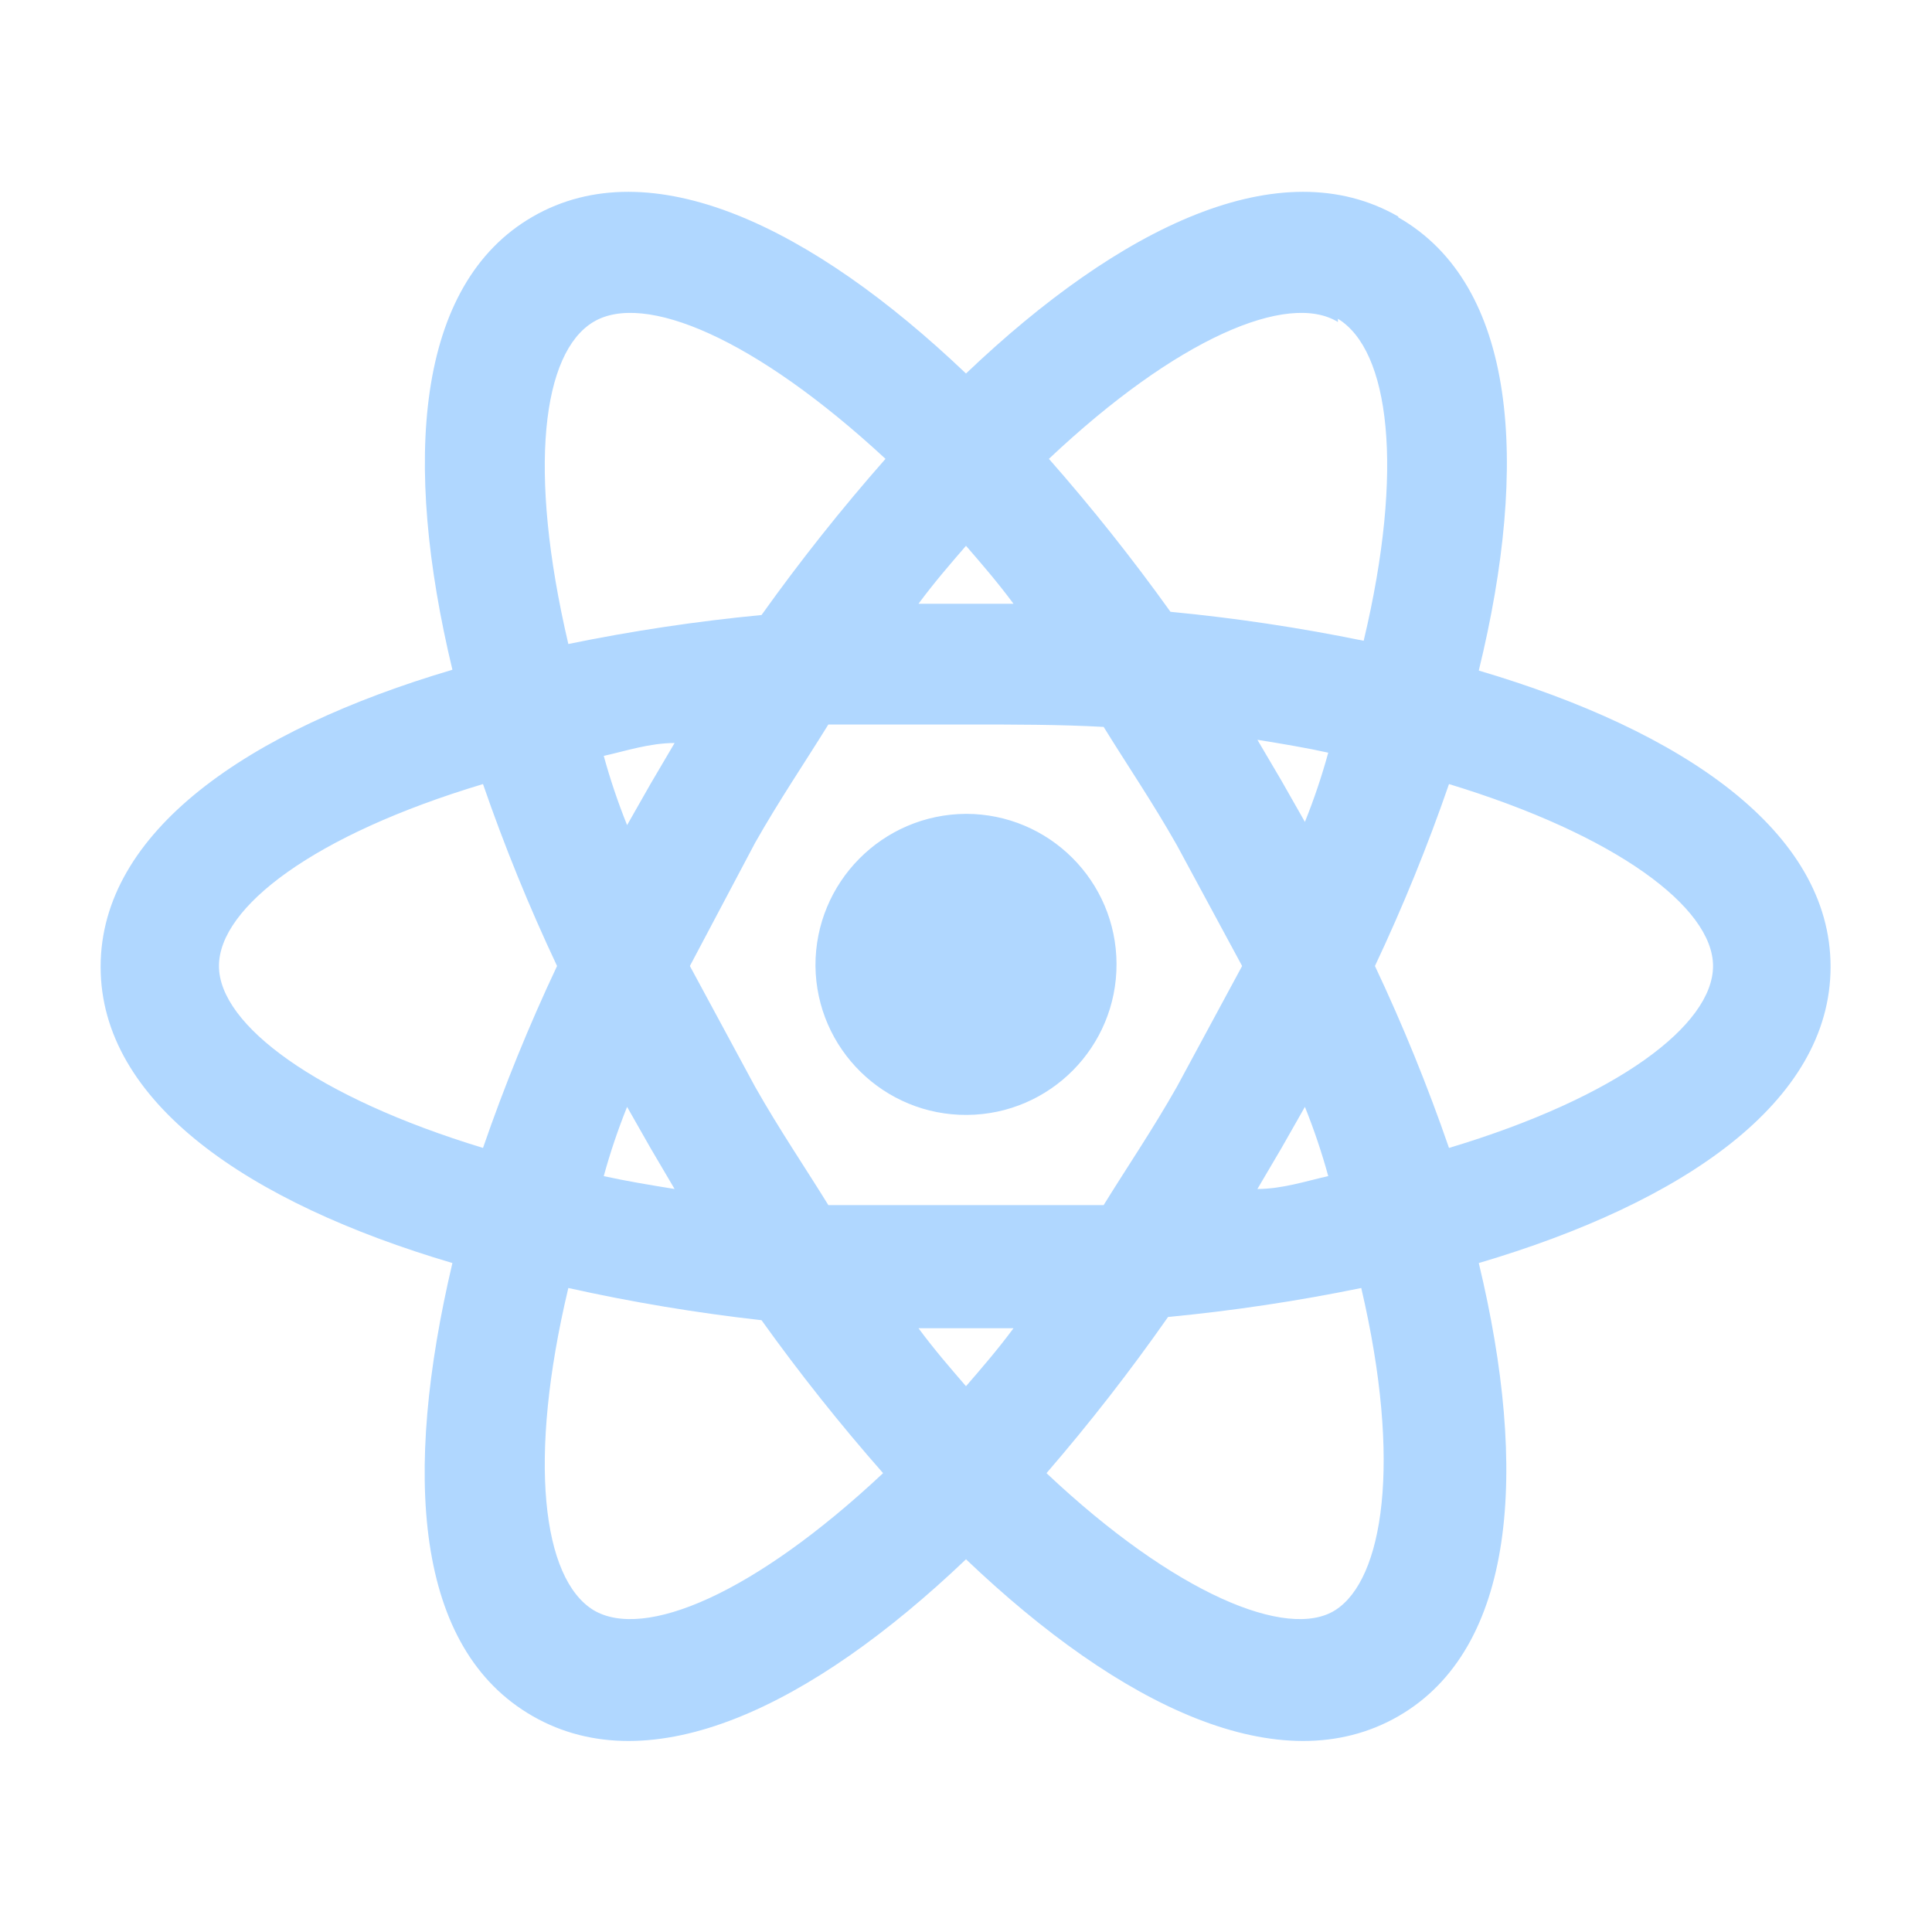
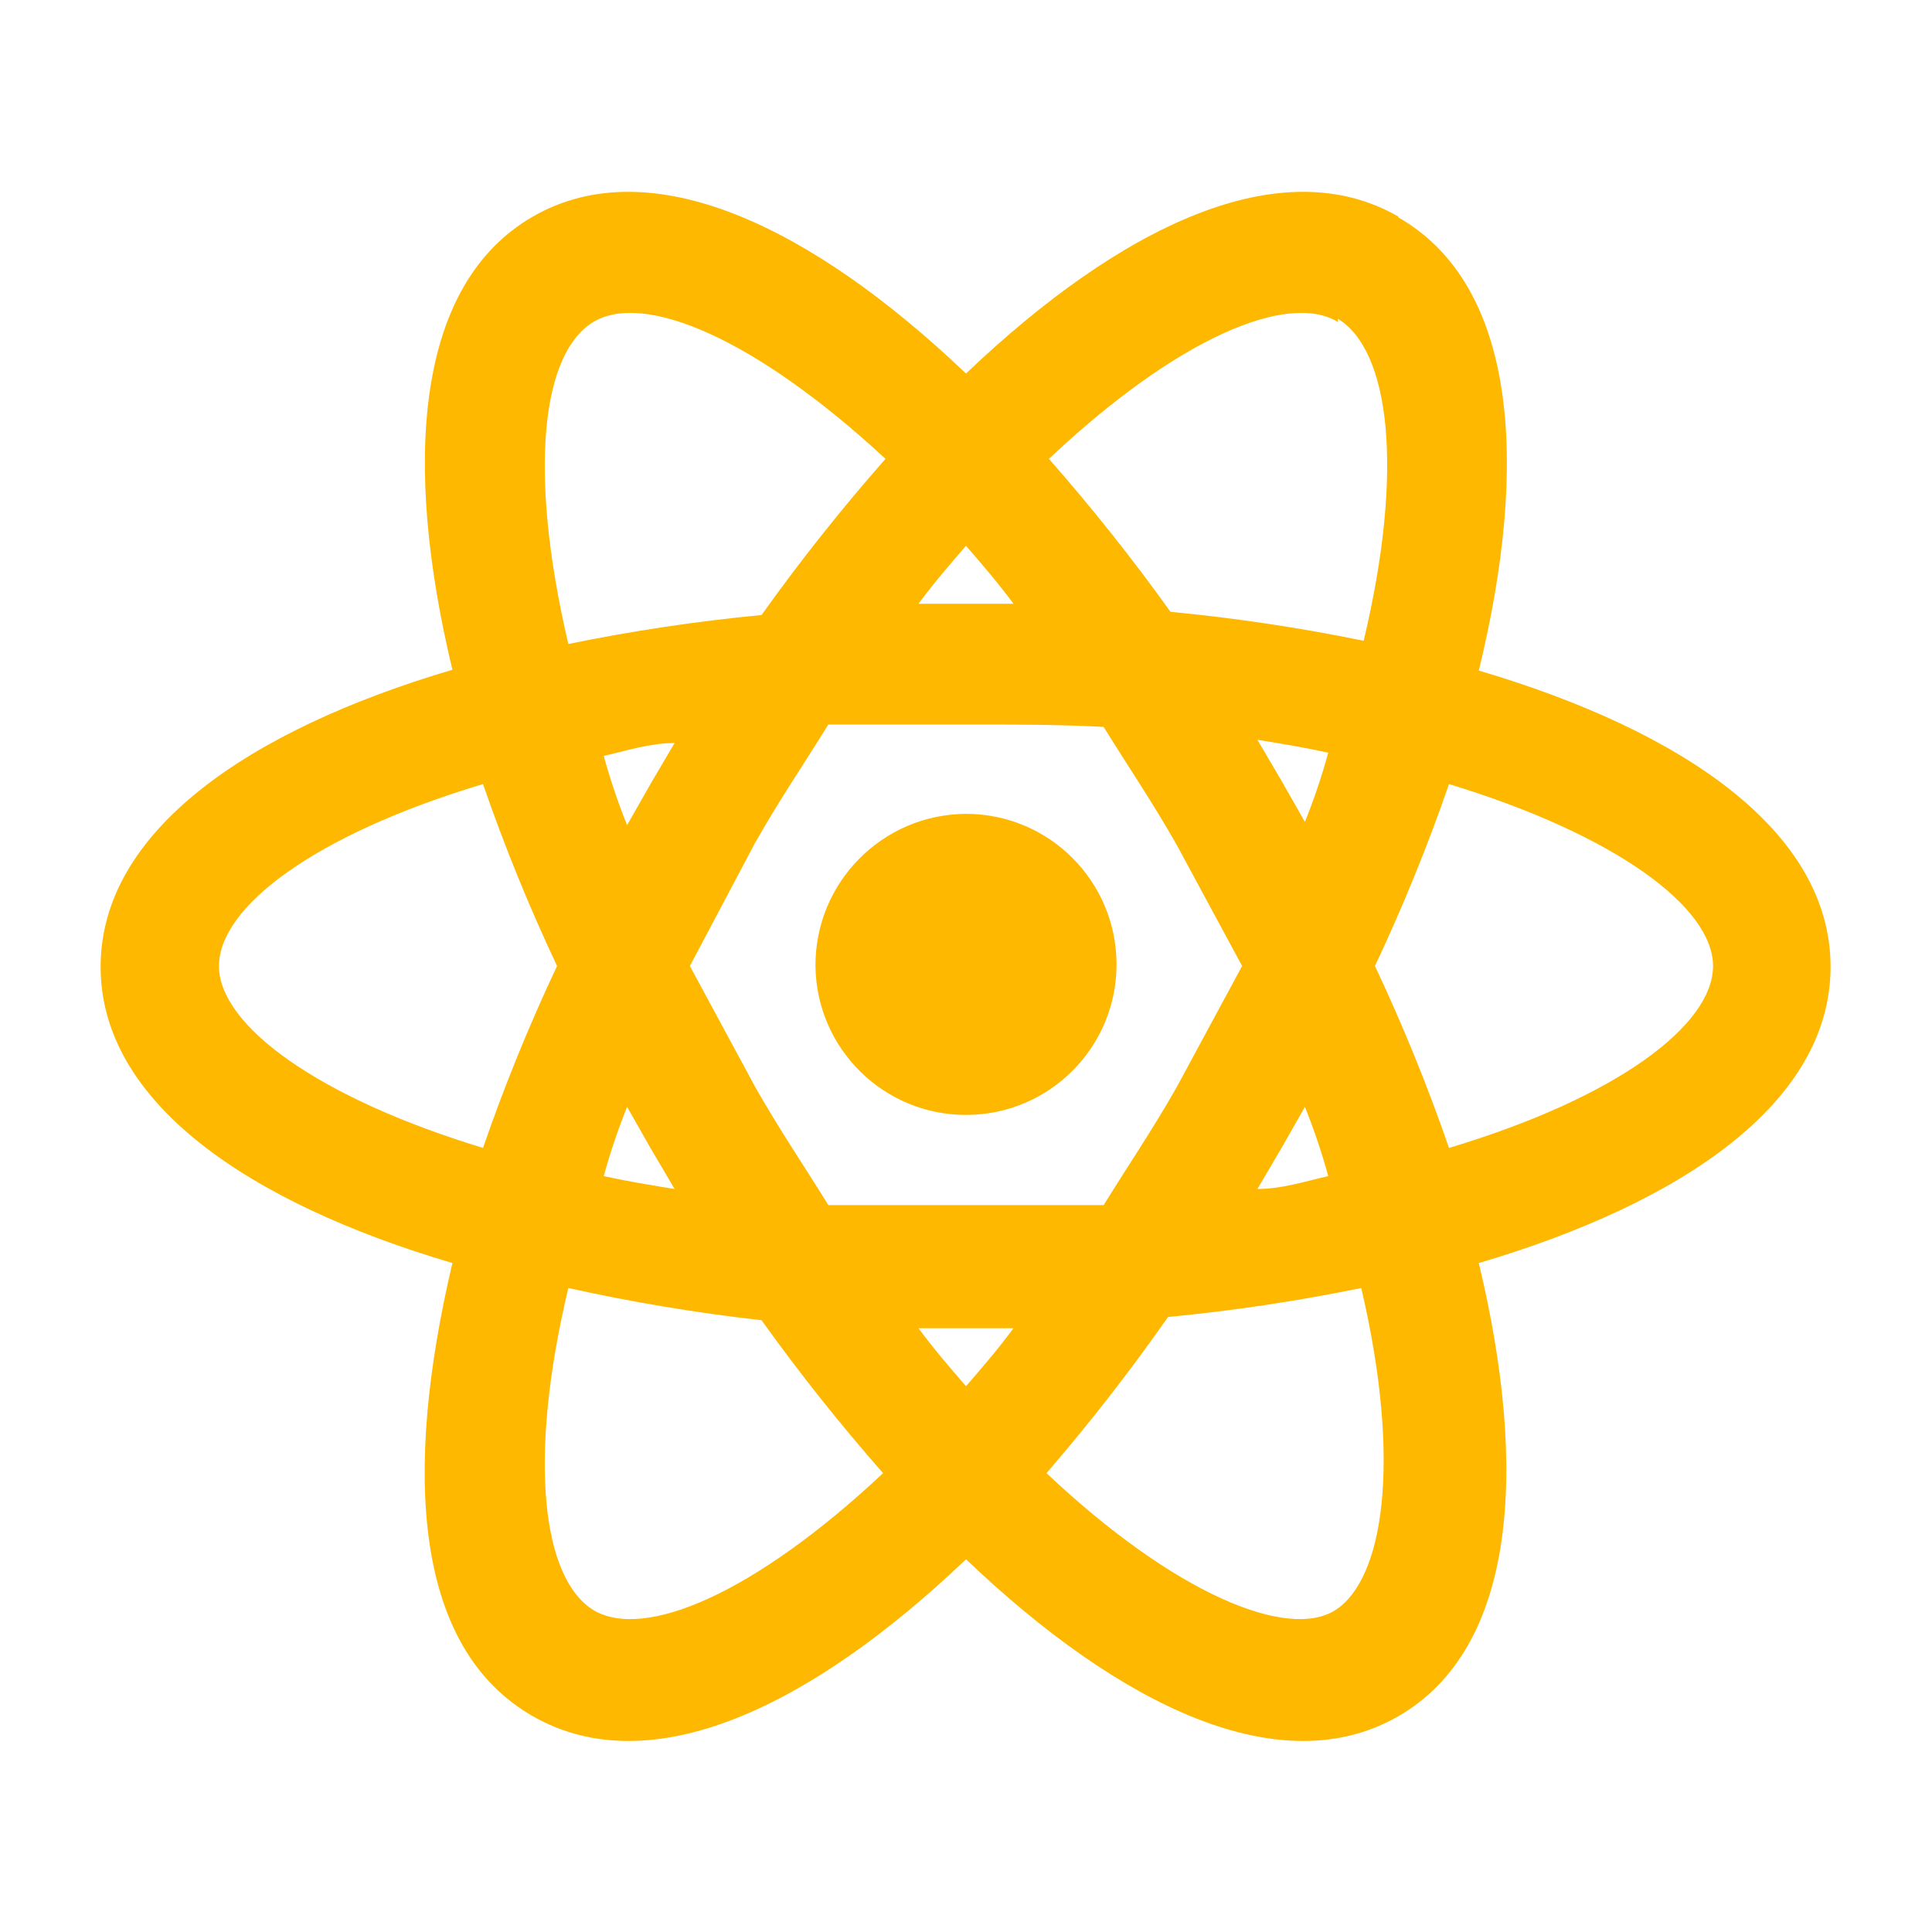
<svg xmlns="http://www.w3.org/2000/svg" width="800px" height="800px" viewBox="0 0 24 24">
  <rect width="24" height="24" fill="none" />
-   <path fill="#B0D7FF" d="M12,10.11A1.87,1.87,0,1,1,10.13,12,1.88,1.88,0,0,1,12,10.11M7.37,20c.63.38,2-.2,3.6-1.7a24.22,24.22,0,0,1-1.51-1.9A22.7,22.7,0,0,1,7.06,16c-.51,2.14-.32,3.61.31,4m.71-5.74-.29-.51a7.91,7.91,0,0,0-.29.86c.27.06.57.11.88.16l-.3-.51m6.54-.76.81-1.5-.81-1.5c-.3-.53-.62-1-.91-1.47C13.17,9,12.6,9,12,9s-1.17,0-1.71,0c-.29.47-.61.94-.91,1.47L8.57,12l.81,1.5c.3.53.62,1,.91,1.47.54,0,1.11,0,1.71,0s1.17,0,1.71,0c.29-.47.61-.94.91-1.47M12,6.78c-.19.22-.39.45-.59.72h1.18c-.2-.27-.4-.5-.59-.72m0,10.44c.19-.22.39-.45.59-.72H11.41c.2.27.4.5.59.72M16.62,4c-.62-.38-2,.2-3.59,1.7a24.22,24.22,0,0,1,1.51,1.9,22.7,22.7,0,0,1,2.4.36c.51-2.14.32-3.61-.32-4m-.7,5.74.29.51a7.91,7.91,0,0,0,.29-.86c-.27-.06-.57-.11-.88-.16l.3.51m1.45-7c1.47.84,1.63,3.05,1,5.63,2.54.75,4.37,2,4.37,3.68s-1.83,2.93-4.37,3.68c.62,2.58.46,4.79-1,5.63s-3.45-.12-5.37-1.95c-1.92,1.83-3.91,2.79-5.38,1.95s-1.62-3-1-5.63c-2.54-.75-4.37-2-4.37-3.68S3.08,9.07,5.62,8.32c-.62-2.58-.46-4.79,1-5.63s3.46.12,5.38,1.95c1.92-1.83,3.91-2.79,5.37-1.95M17.08,12A22.51,22.51,0,0,1,18,14.26c2.1-.63,3.28-1.53,3.28-2.26S20.07,10.37,18,9.74A22.51,22.51,0,0,1,17.08,12M6.92,12A22.51,22.51,0,0,1,6,9.74c-2.1.63-3.28,1.53-3.28,2.26S3.93,13.63,6,14.26A22.51,22.51,0,0,1,6.92,12m9,2.26-.3.51c.31,0,.61-.1.88-.16a7.91,7.91,0,0,0-.29-.86l-.29.51M13,18.3c1.59,1.5,3,2.08,3.59,1.7s.83-1.82.32-4a22.7,22.7,0,0,1-2.4.36A24.22,24.22,0,0,1,13,18.3M8.08,9.74l.3-.51c-.31,0-.61.1-.88.16a7.91,7.91,0,0,0,.29.86l.29-.51M11,5.7C9.38,4.2,8,3.62,7.37,4s-.82,1.82-.31,4a22.7,22.7,0,0,1,2.4-.36A24.22,24.22,0,0,1,11,5.7Z" />
+   <path fill="#FFB800" d="M12,10.11A1.87,1.87,0,1,1,10.13,12,1.88,1.88,0,0,1,12,10.11M7.37,20c.63.38,2-.2,3.6-1.7a24.22,24.22,0,0,1-1.51-1.9A22.7,22.7,0,0,1,7.06,16c-.51,2.14-.32,3.61.31,4m.71-5.74-.29-.51a7.91,7.91,0,0,0-.29.86c.27.06.57.11.88.16l-.3-.51m6.54-.76.81-1.5-.81-1.5c-.3-.53-.62-1-.91-1.47C13.17,9,12.6,9,12,9s-1.17,0-1.71,0c-.29.47-.61.94-.91,1.47L8.57,12l.81,1.5c.3.53.62,1,.91,1.47.54,0,1.11,0,1.71,0s1.17,0,1.71,0c.29-.47.61-.94.91-1.47M12,6.78c-.19.22-.39.45-.59.72h1.18c-.2-.27-.4-.5-.59-.72m0,10.44c.19-.22.39-.45.59-.72H11.41c.2.27.4.5.59.72M16.62,4c-.62-.38-2,.2-3.59,1.7a24.22,24.22,0,0,1,1.51,1.9,22.7,22.7,0,0,1,2.4.36c.51-2.14.32-3.61-.32-4m-.7,5.74.29.51a7.91,7.91,0,0,0,.29-.86c-.27-.06-.57-.11-.88-.16l.3.51m1.45-7c1.47.84,1.63,3.05,1,5.63,2.54.75,4.37,2,4.37,3.68s-1.83,2.93-4.37,3.68c.62,2.58.46,4.79-1,5.63s-3.45-.12-5.37-1.95c-1.92,1.83-3.91,2.79-5.38,1.95s-1.62-3-1-5.63c-2.54-.75-4.37-2-4.37-3.68S3.08,9.07,5.62,8.32c-.62-2.58-.46-4.79,1-5.63s3.46.12,5.38,1.95c1.92-1.83,3.91-2.79,5.37-1.95M17.08,12A22.51,22.51,0,0,1,18,14.26c2.1-.63,3.28-1.53,3.28-2.26S20.07,10.37,18,9.74A22.51,22.51,0,0,1,17.08,12M6.92,12A22.51,22.51,0,0,1,6,9.74c-2.1.63-3.28,1.53-3.28,2.26S3.93,13.63,6,14.26A22.51,22.51,0,0,1,6.92,12m9,2.26-.3.51c.31,0,.61-.1.88-.16a7.91,7.91,0,0,0-.29-.86l-.29.51M13,18.3c1.59,1.5,3,2.08,3.59,1.7s.83-1.82.32-4a22.7,22.7,0,0,1-2.4.36A24.22,24.22,0,0,1,13,18.3M8.08,9.74l.3-.51c-.31,0-.61.1-.88.16a7.91,7.91,0,0,0,.29.86l.29-.51M11,5.7C9.38,4.2,8,3.62,7.37,4s-.82,1.82-.31,4a22.7,22.7,0,0,1,2.4-.36A24.22,24.22,0,0,1,11,5.7Z" />
</svg>
